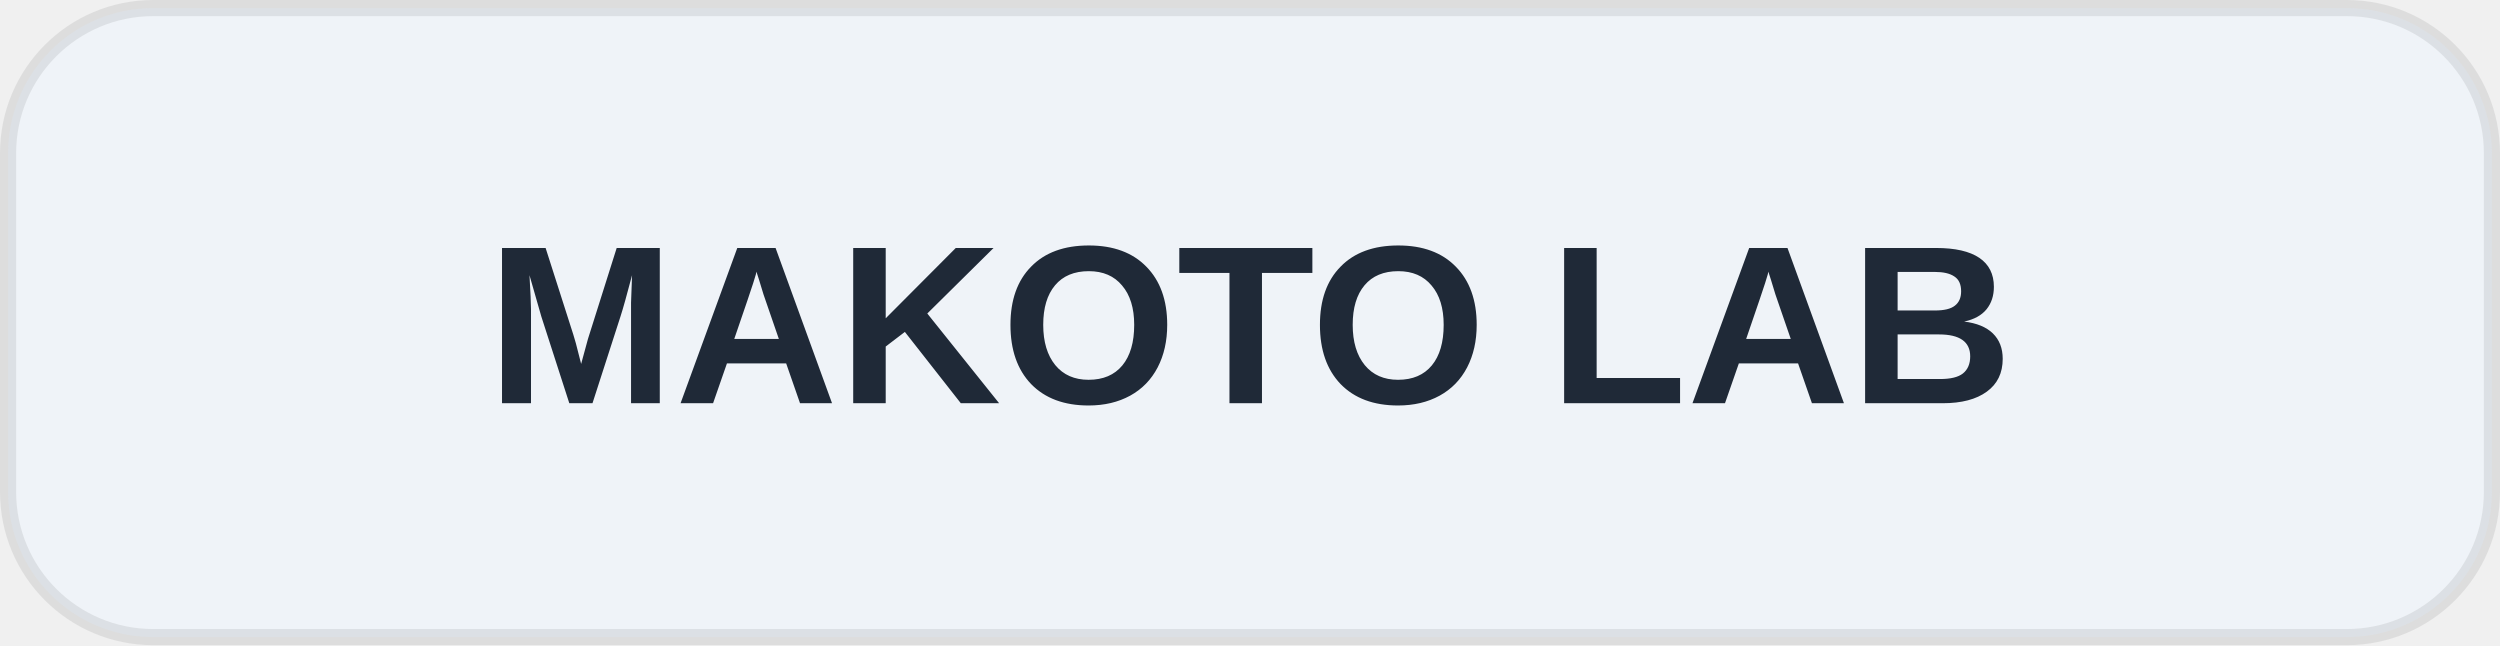
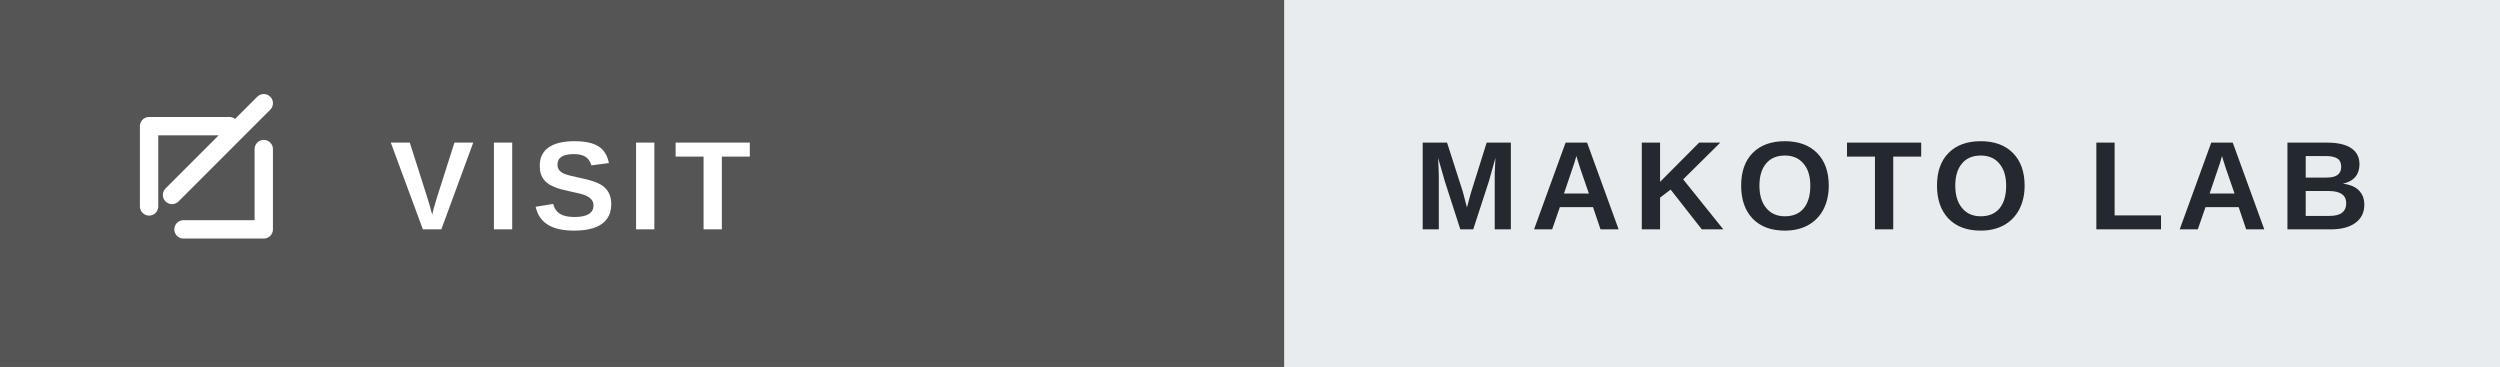
- <svg xmlns="http://www.w3.org/2000/svg" width="155" height="40" viewBox="0 0 155 40" role="img" aria-label="MAKOTO LAB">
-   <rect x="0.5" y="0.5" width="154" height="39" rx="9" fill="#eff3f8" stroke="#000000" stroke-opacity=".08" />
-   <text x="77.5" y="25" text-anchor="middle" font-family="-apple-system,BlinkMacSystemFont,Segoe UI,Arial,sans-serif" font-size="14" font-weight="600" fill="#1f2937">MAKOTO LAB</text>
+ <svg xmlns="http://www.w3.org/2000/svg" width="218" height="32" viewBox="0 0 218 32" role="img" aria-label="VISIT MAKOTO LAB">
+   <path fill="#555" d="M0 0h112v32H0z" />
+   <path fill="#e9ecef" d="M112 0h106v32H112z" />
+   <path d="M3 12V5h7m-4 9h7V7M5 11l8-8" transform="translate(10 6)" fill="none" stroke="#fff" stroke-width="1.6" stroke-linecap="round" stroke-linejoin="round" />
+   <g font-family="Arial,Helvetica,sans-serif" font-size="11" font-weight="700" letter-spacing="1">
+     <text x="34" y="20" fill="#fff">VISIT</text>
+     <text x="165" y="20" text-anchor="middle" fill="#24292f">MAKOTO LAB</text>
+   </g>
</svg>
